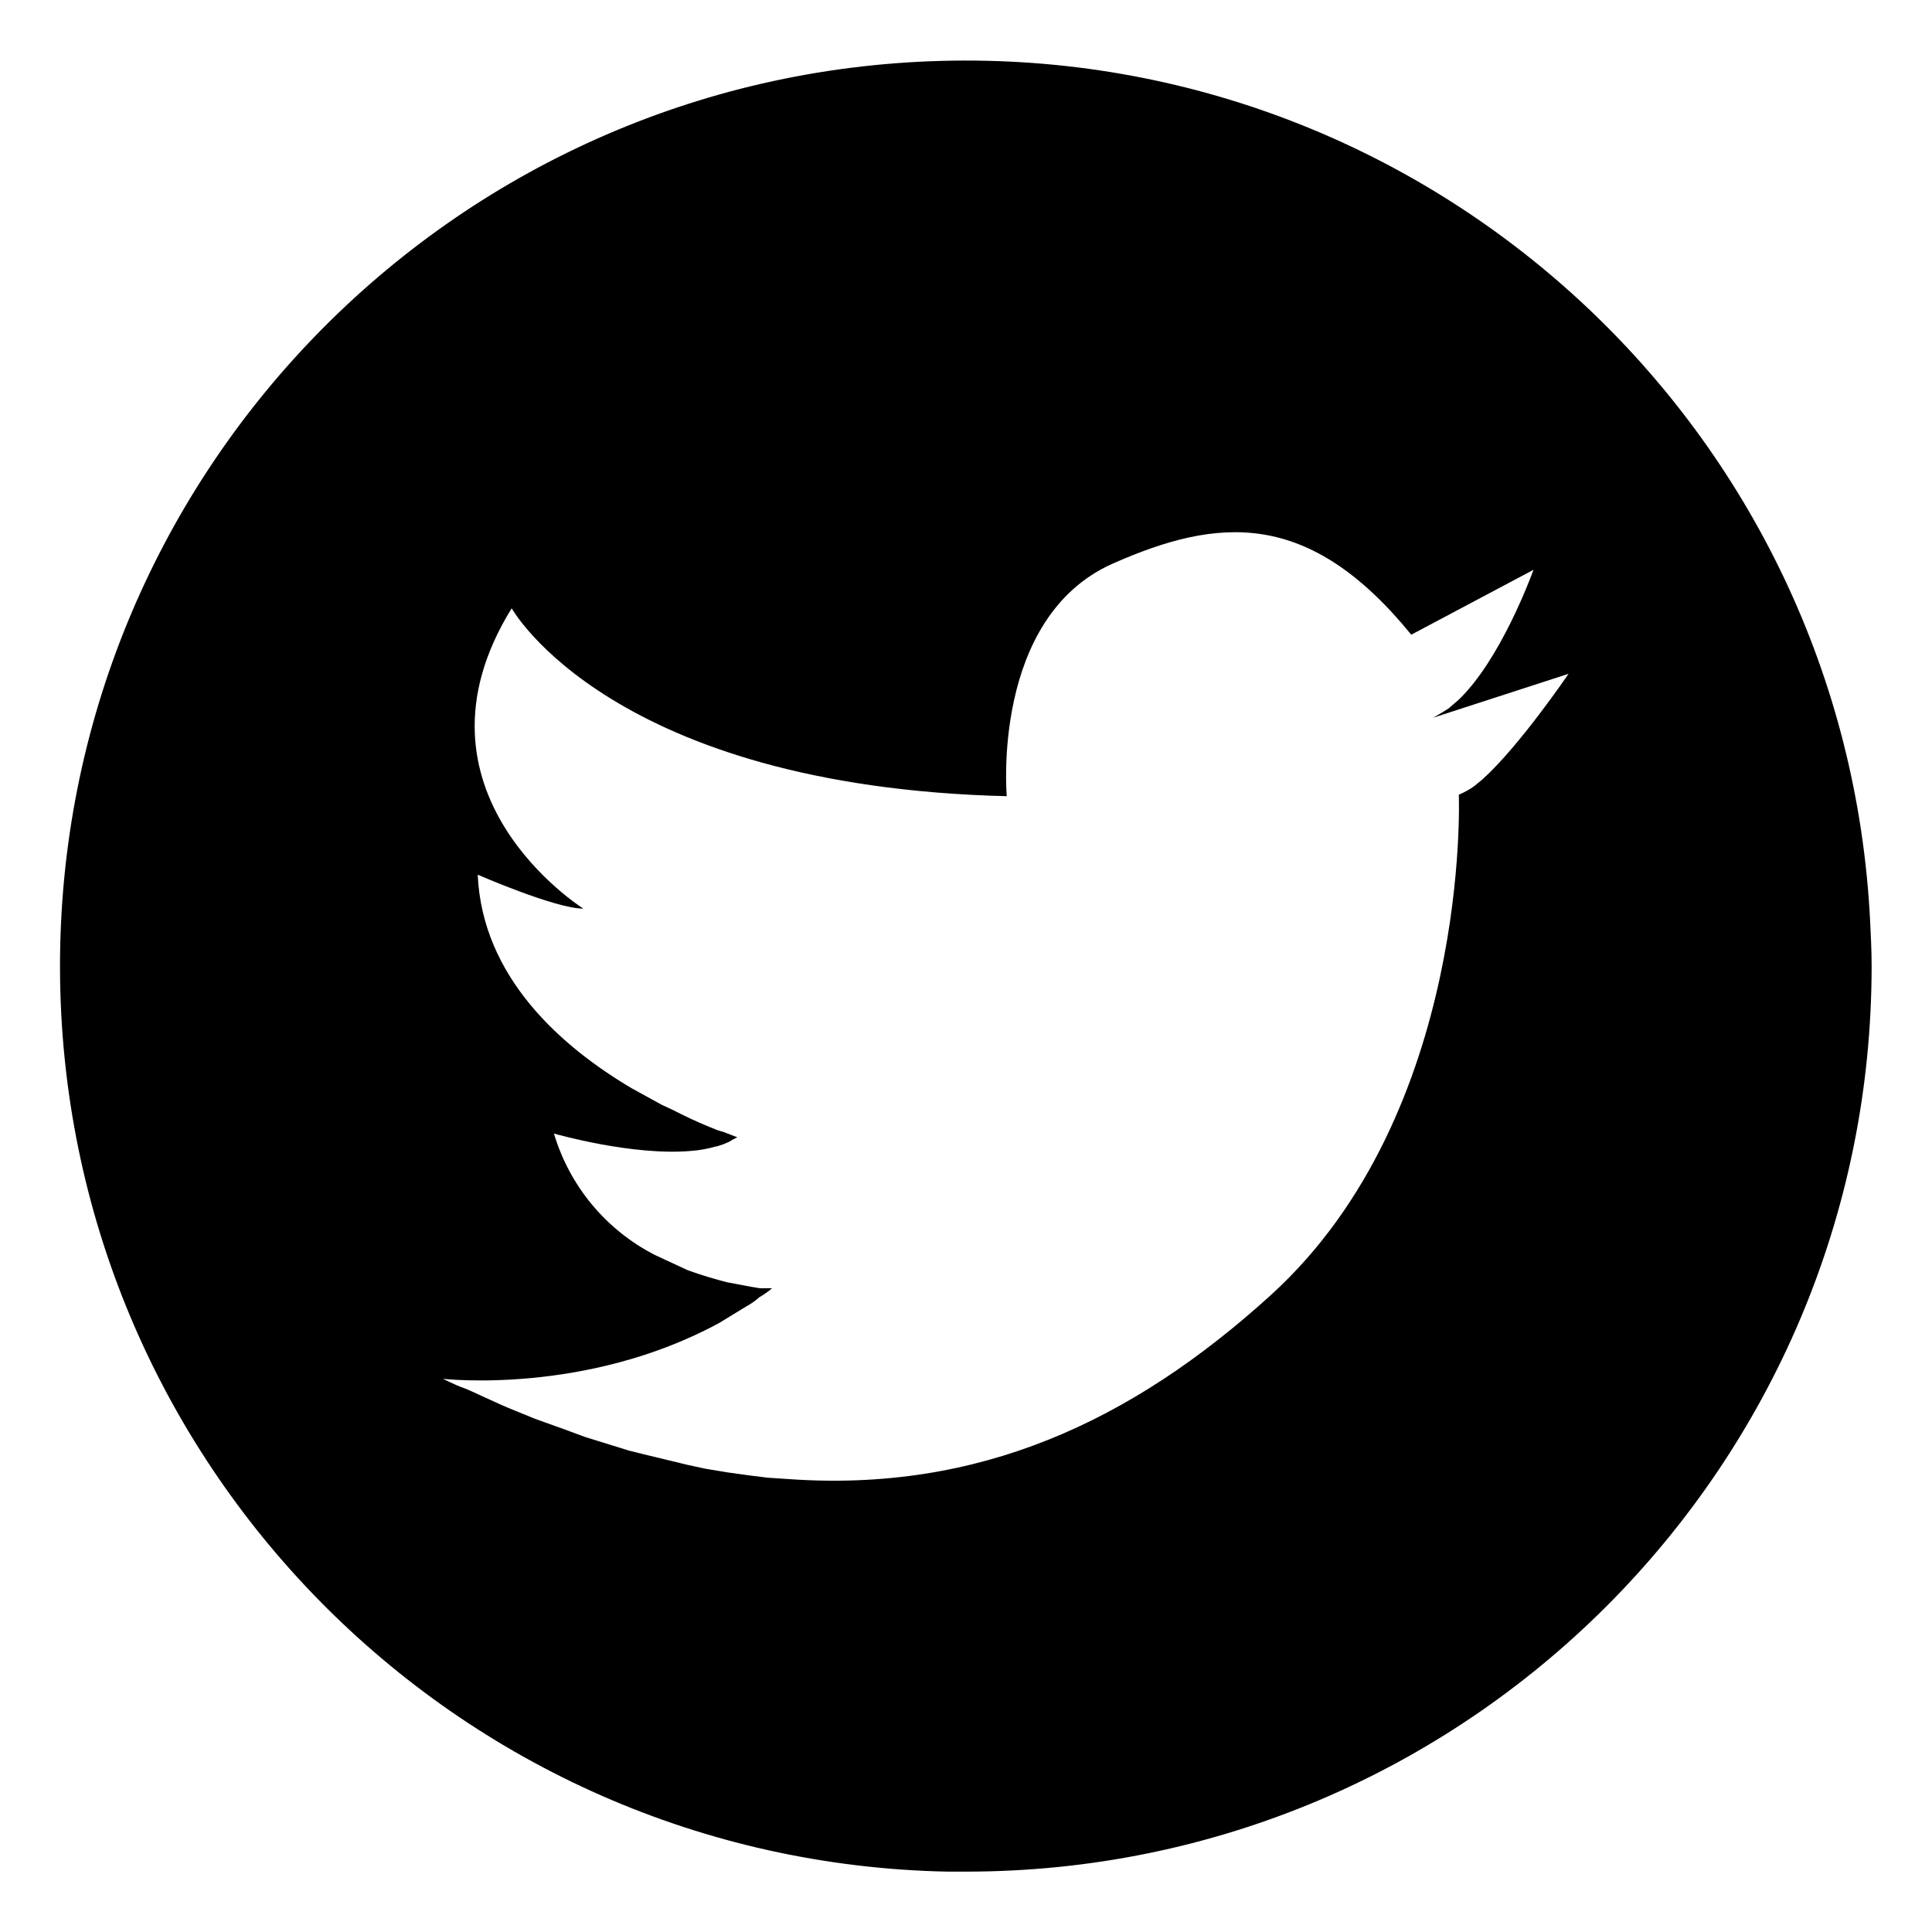
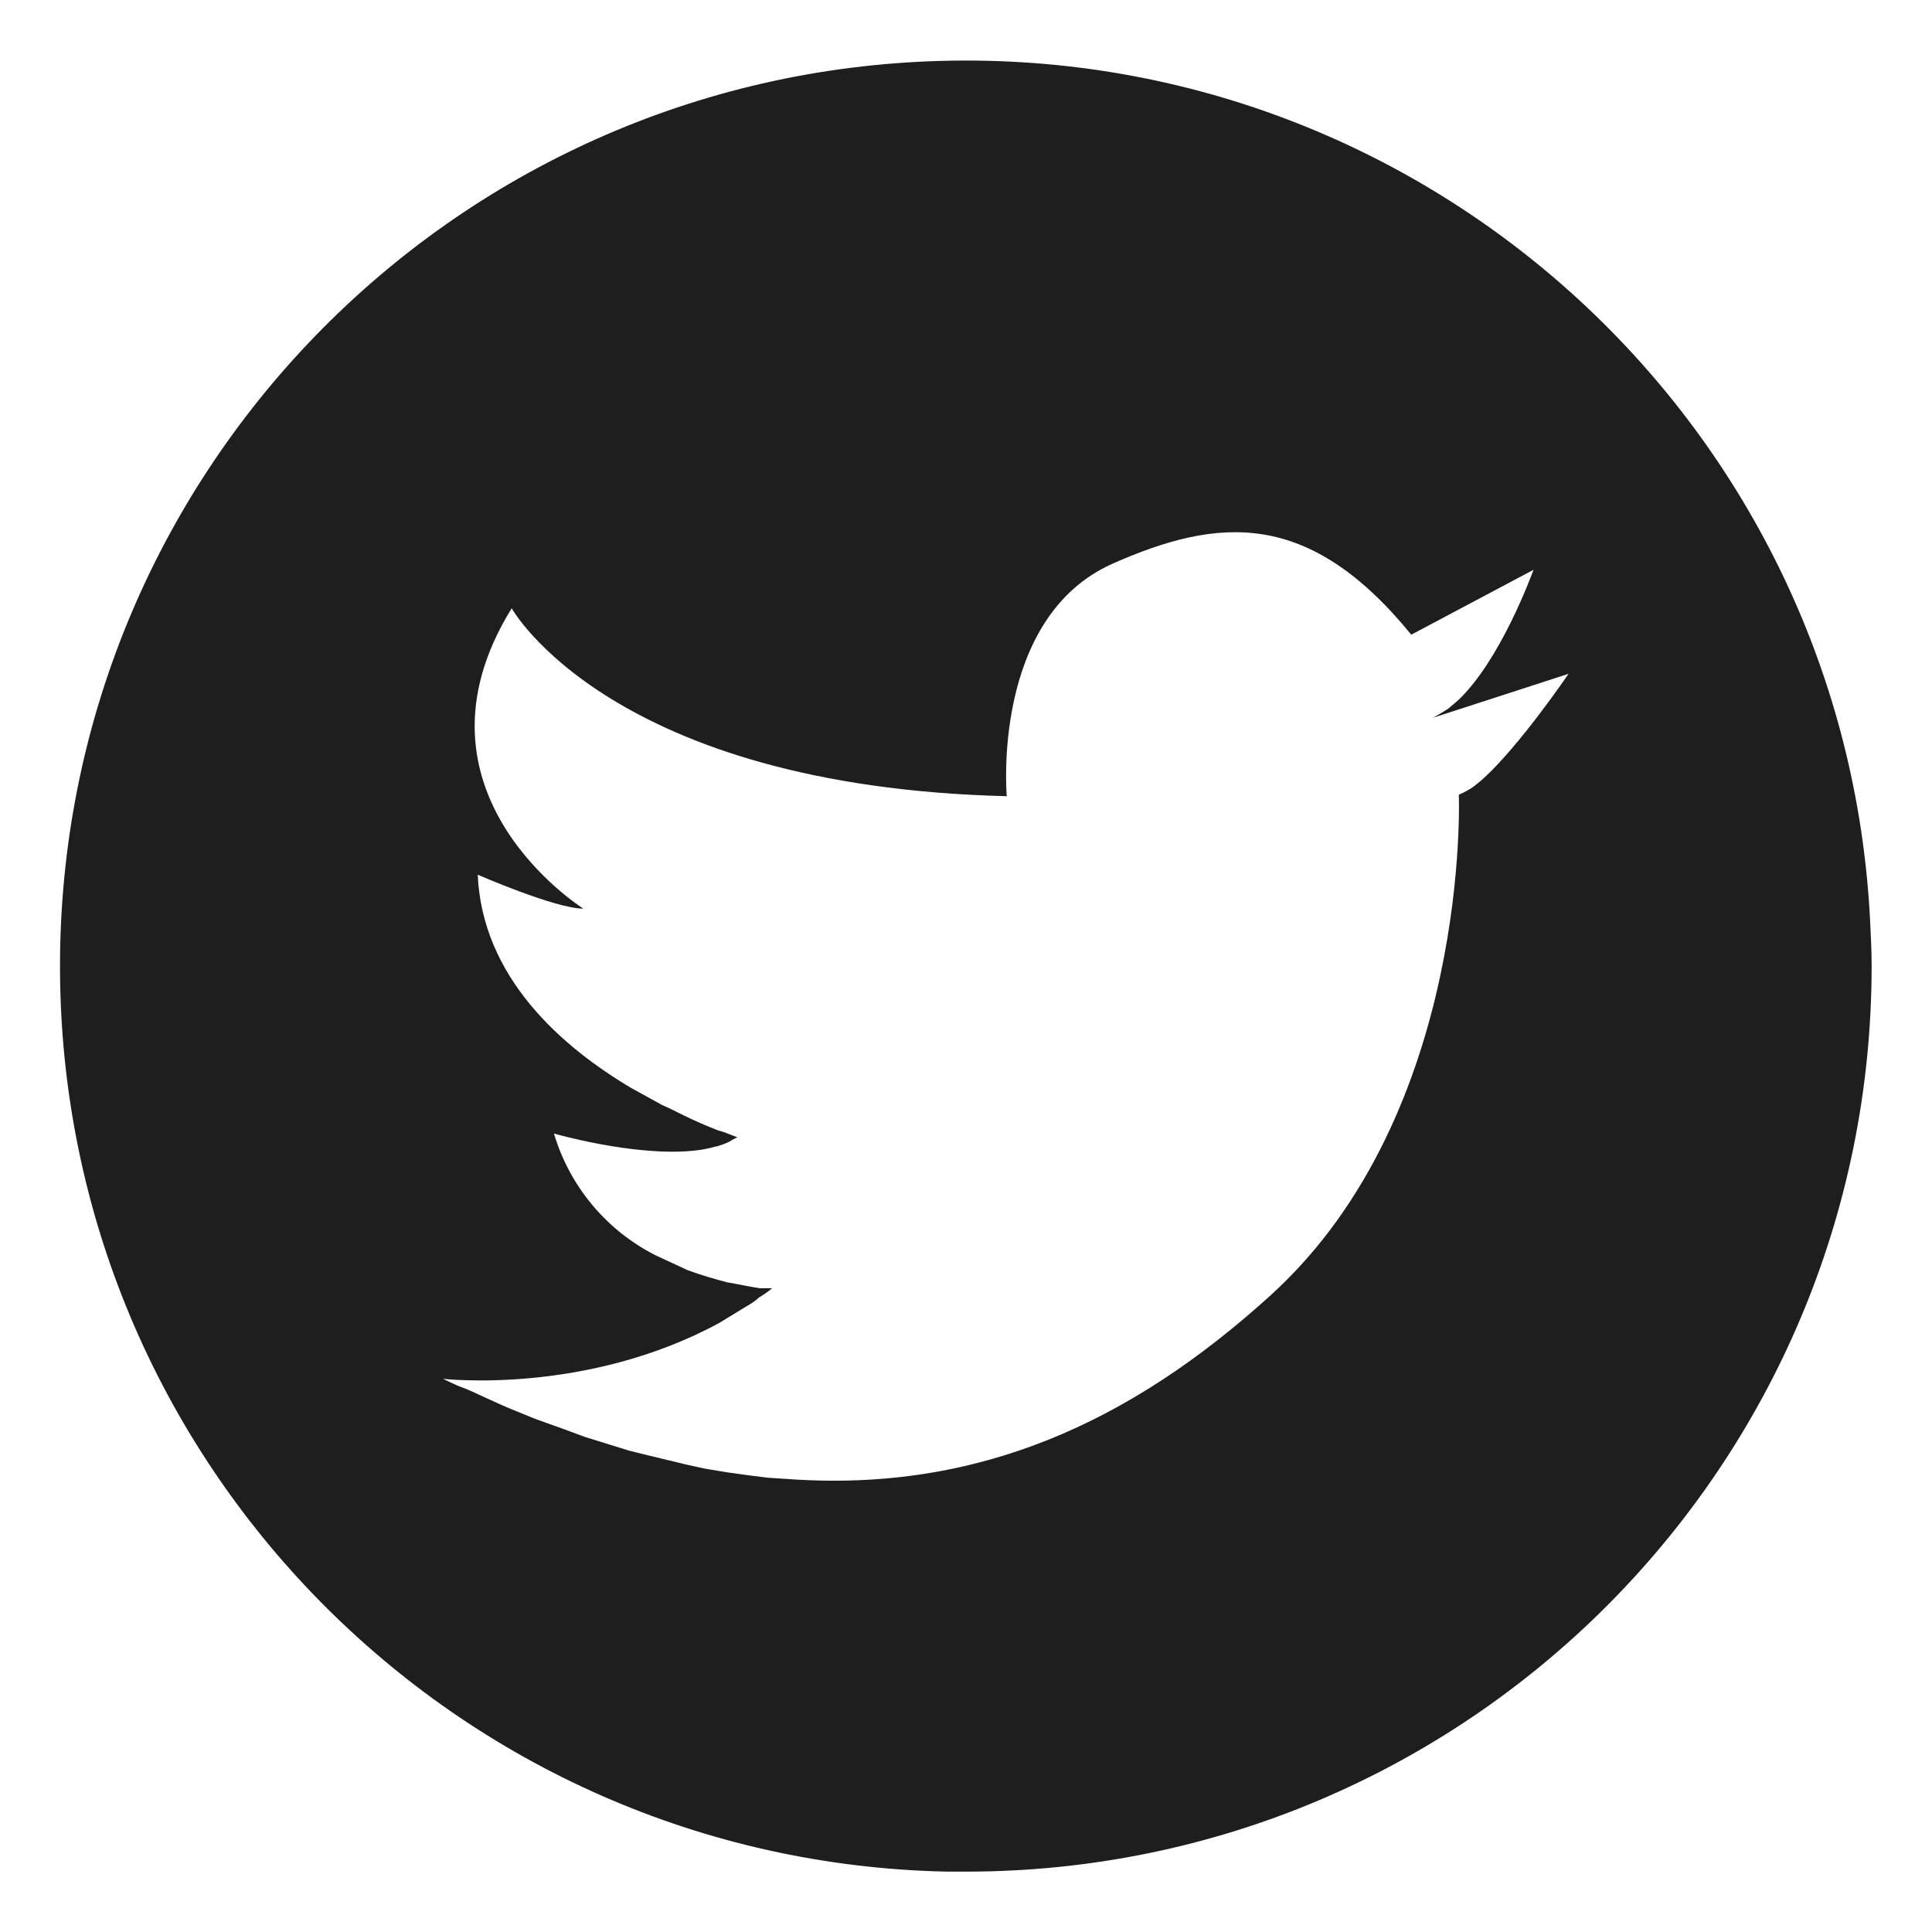
<svg xmlns="http://www.w3.org/2000/svg" width="256" height="256" viewBox="0 0 256 256">
-   <path d="M248 128a120 120 0 0 1-120 120h-2.5a120 120 0 1 1 122.3-126c.1 2 .2 4 .2 6zm-39.9-38.8l-18.2 5.9 1.2-.7.8-.5 1.3-1.1c5.6-5.3 9.7-16.5 10-17.3L187 84.1c-13.6-16.7-25.6-15.6-39.6-9.4-16.1 7.2-14 30.8-14 30.8-52.5-1.3-65.6-24.9-65.6-24.9-15.1 24.4 9.5 39.8 9.5 39.8-3.7 0-14-4.5-14-4.5.6 13.6 11.1 22.8 20.4 28.3l4 2.2 1.3.6 1.2.6c2 1 3.7 1.7 5 2.2l.7.2 1.8.7-.6.3-.5.3-.7.3-.9.3h-.1a16.1 16.1 0 0 1-3.3.6c-7.8.7-18.2-2.3-18.2-2.3a26.6 26.6 0 0 0 13.4 16.1l1.5.7 1.3.6 1.5.7c1.9.7 3.7 1.2 5.2 1.6l3.2.6 1.2.2h1.6a10.4 10.4 0 0 1-1.7 1.2 8.8 8.8 0 0 1-1.7 1.2l-3.6 2.2c-17.7 9.6-36.6 7.4-36.6 7.4s1.8.9 2.7 1.2 4.5 2.1 6.8 3l2.7 1.1 3.9 1.4 2.7 1 5.8 1.8 2 .5 5.8 1.4 2.3.5 3 .5 2.9.4 2.4.3 3 .2c24.9 1.7 45.1-7.5 63.7-24.4 26.6-24.2 24.9-66.3 24.9-66.3a10.3 10.3 0 0 0 2-1.1l1.1-.9c4.9-4.4 11.3-13.8 11.7-14.4z" />
+   <path fill="#1e1e1e" d="M248 128a120 120 0 0 1-120 120h-2.5a120 120 0 1 1 122.3-126c.1 2 .2 4 .2 6zm-39.9-38.8l-18.2 5.9 1.2-.7.8-.5 1.3-1.1c5.6-5.3 9.7-16.5 10-17.3L187 84.1c-13.6-16.7-25.6-15.6-39.6-9.4-16.1 7.2-14 30.8-14 30.8-52.5-1.3-65.6-24.9-65.6-24.9-15.1 24.4 9.5 39.8 9.5 39.8-3.7 0-14-4.5-14-4.5.6 13.6 11.1 22.8 20.4 28.3l4 2.2 1.3.6 1.2.6c2 1 3.7 1.7 5 2.2l.7.2 1.8.7-.6.3-.5.3-.7.3-.9.3h-.1a16.1 16.1 0 0 1-3.3.6c-7.8.7-18.2-2.3-18.2-2.3a26.6 26.6 0 0 0 13.4 16.1l1.5.7 1.3.6 1.5.7c1.9.7 3.7 1.2 5.2 1.6l3.2.6 1.2.2h1.6a10.4 10.4 0 0 1-1.7 1.2 8.8 8.8 0 0 1-1.7 1.2l-3.6 2.2c-17.7 9.6-36.6 7.4-36.6 7.4s1.8.9 2.7 1.2 4.5 2.1 6.8 3l2.7 1.1 3.9 1.4 2.7 1 5.8 1.8 2 .5 5.8 1.4 2.3.5 3 .5 2.9.4 2.4.3 3 .2c24.9 1.7 45.1-7.5 63.7-24.4 26.6-24.2 24.9-66.3 24.9-66.3a10.3 10.3 0 0 0 2-1.1l1.1-.9c4.9-4.4 11.3-13.8 11.7-14.4z" />
</svg>
